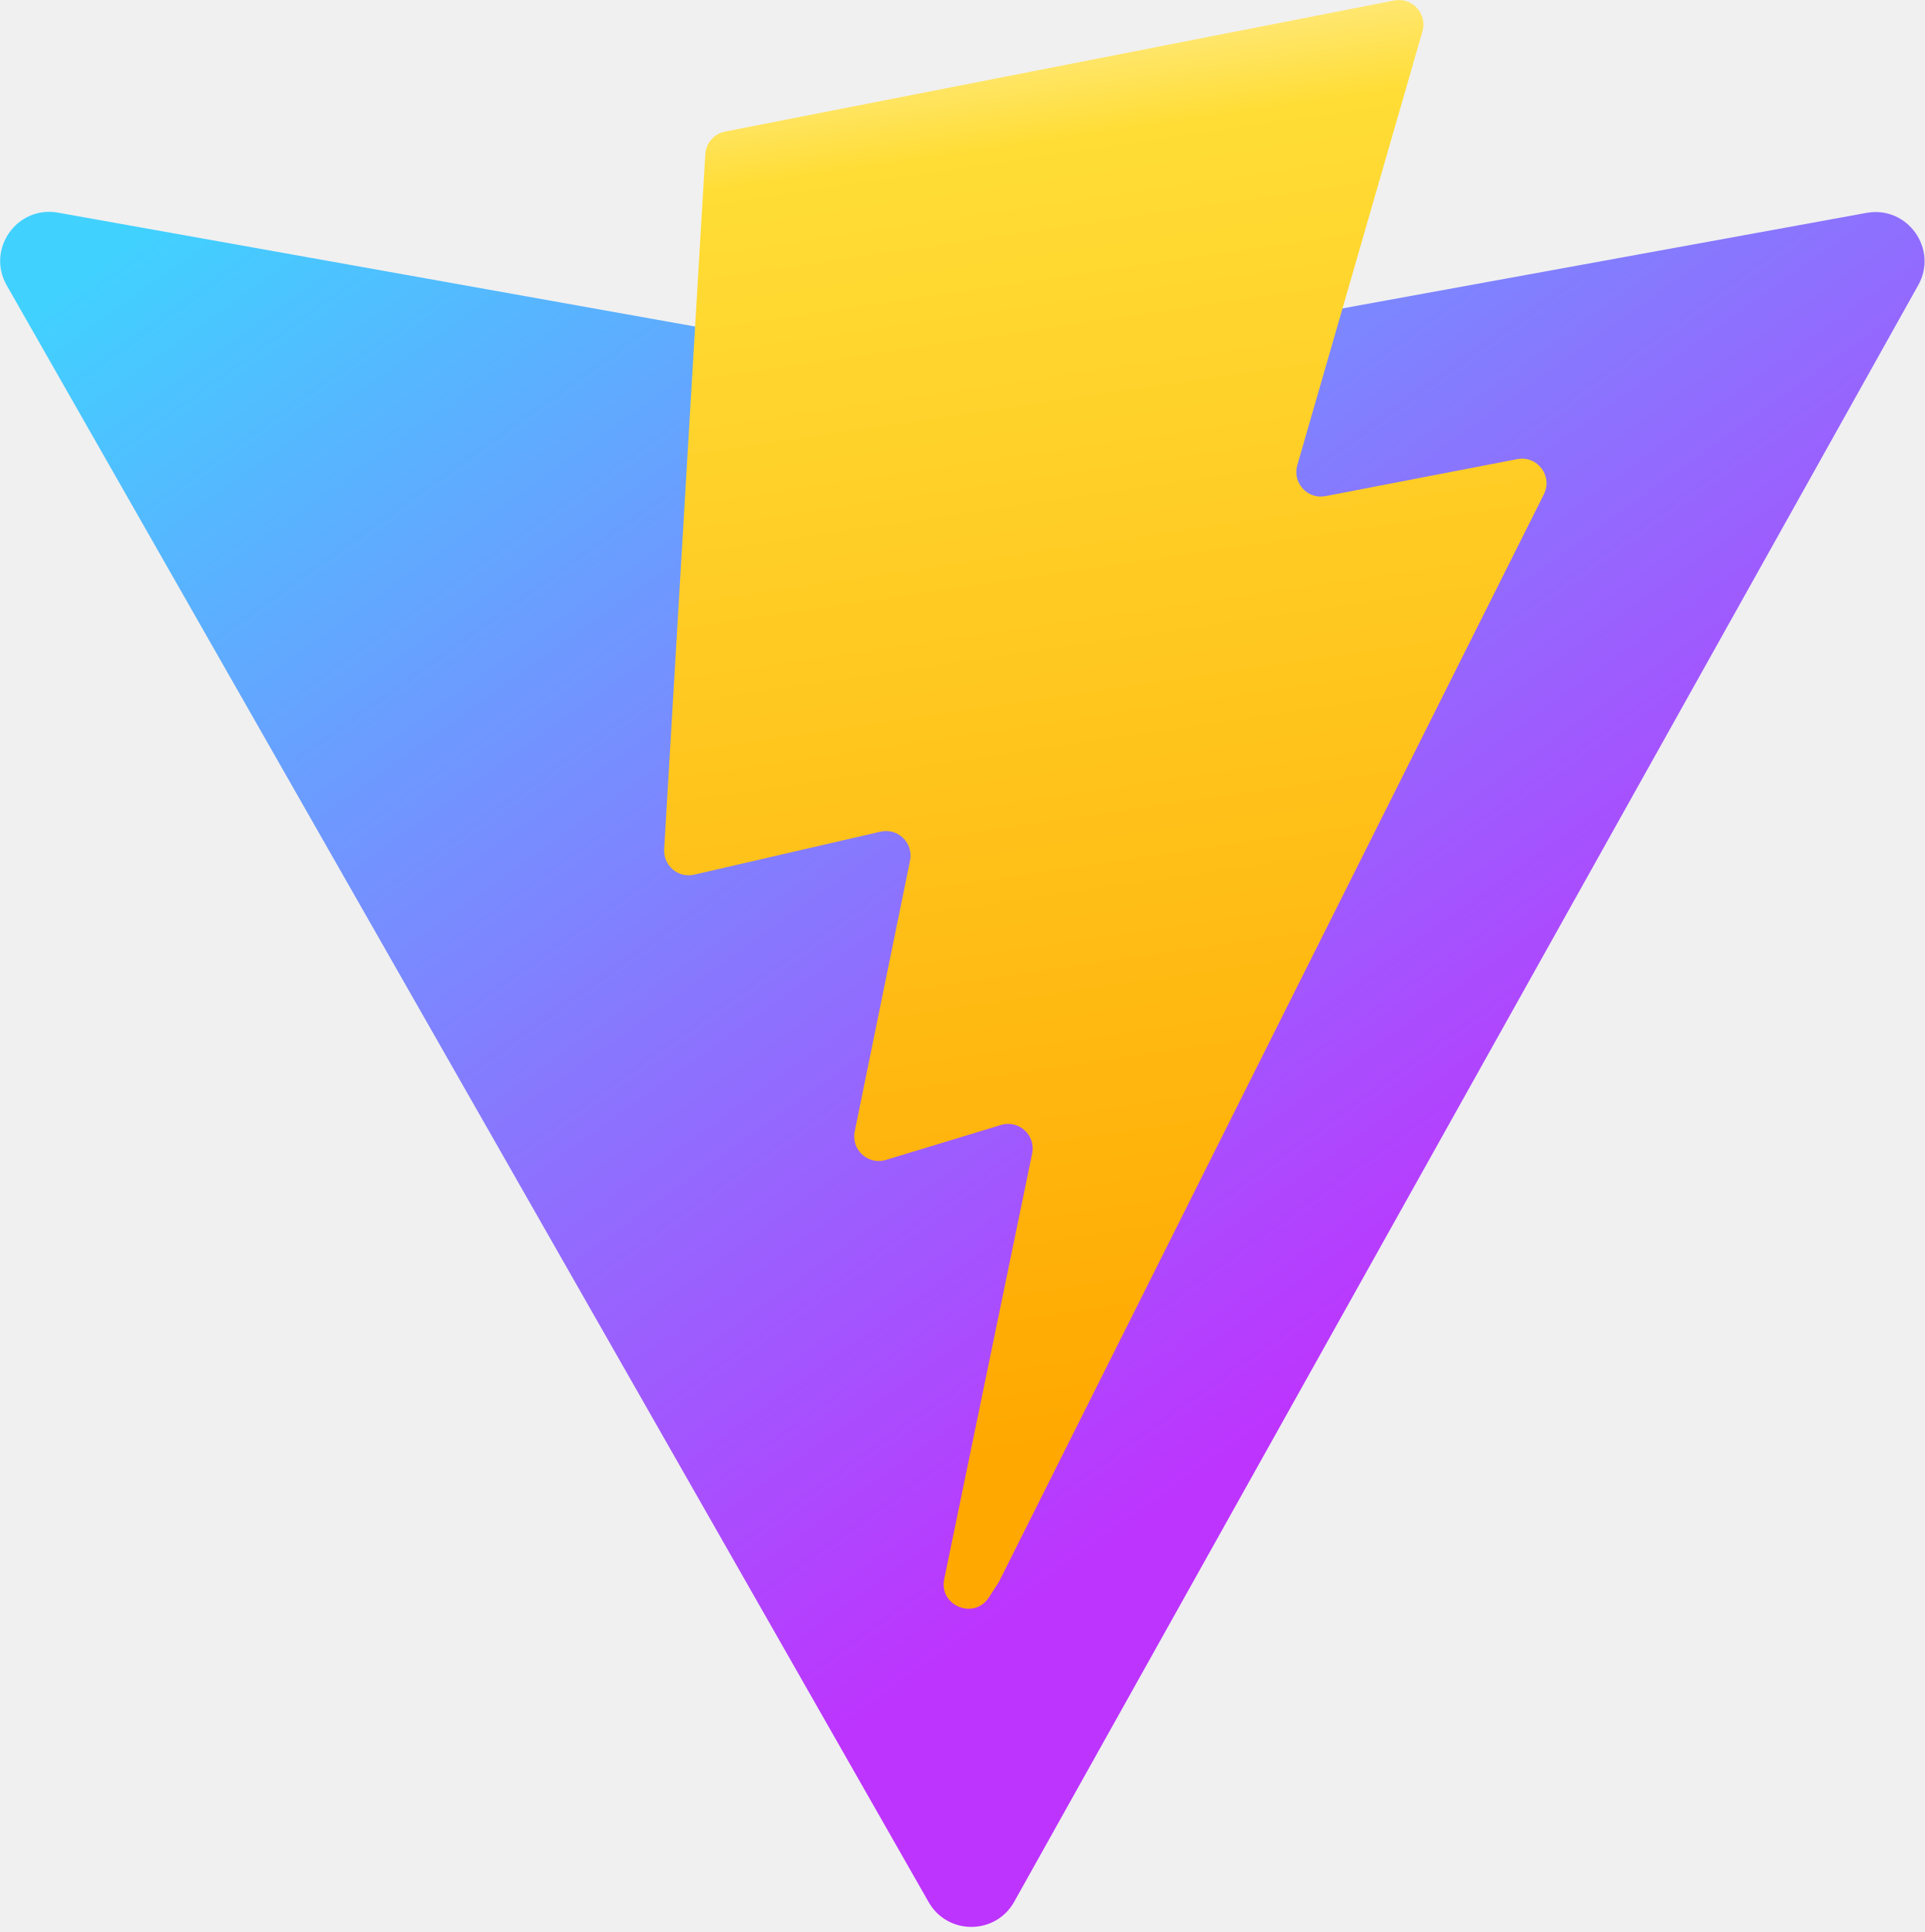
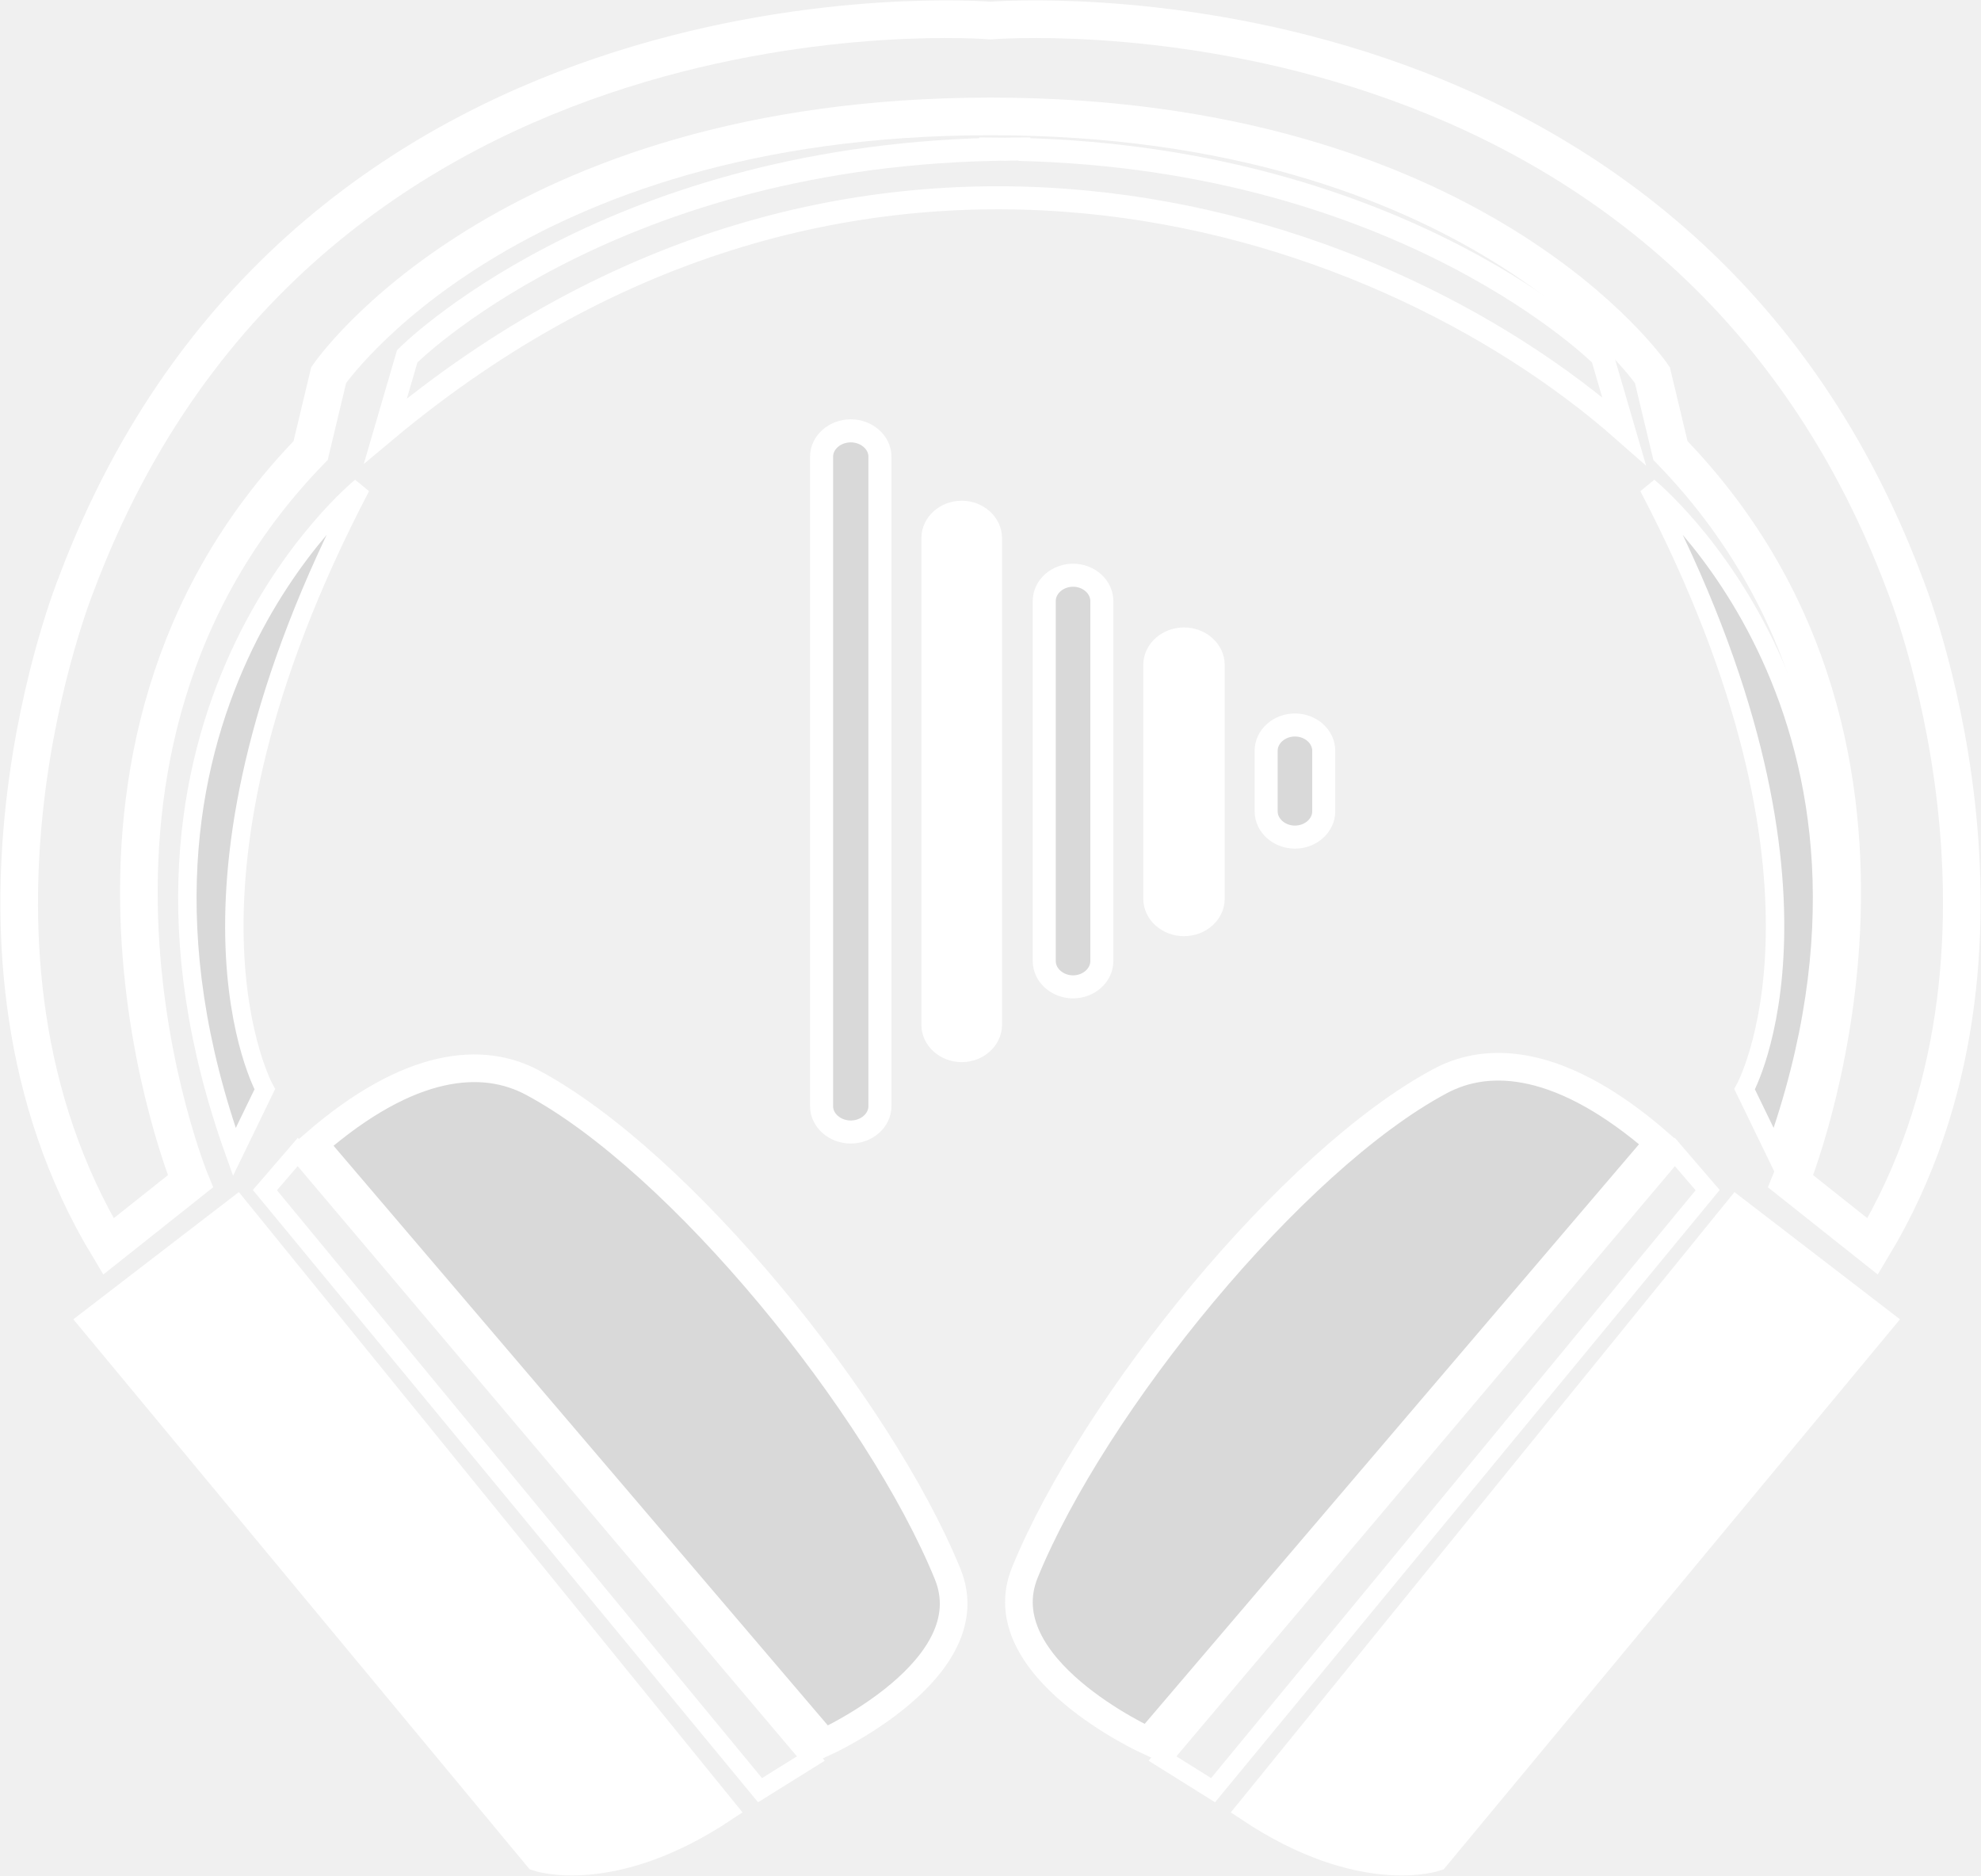
- <svg xmlns="http://www.w3.org/2000/svg" aria-hidden="true" role="img" class="iconify iconify--logos" width="31.88" height="32" preserveAspectRatio="xMidYMid meet" viewBox="0 0 256 257">
-   <defs>
-     <linearGradient id="IconifyId1813088fe1fbc01fb466" x1="-.828%" x2="57.636%" y1="7.652%" y2="78.411%">
-       <stop offset="0%" stop-color="#41D1FF" />
-       <stop offset="100%" stop-color="#BD34FE" />
-     </linearGradient>
-     <linearGradient id="IconifyId1813088fe1fbc01fb467" x1="43.376%" x2="50.316%" y1="2.242%" y2="89.03%">
-       <stop offset="0%" stop-color="#FFEA83" />
-       <stop offset="8.333%" stop-color="#FFDD35" />
-       <stop offset="100%" stop-color="#FFA800" />
-     </linearGradient>
-   </defs>
-   <path fill="url(#IconifyId1813088fe1fbc01fb466)" d="M255.153 37.938L134.897 252.976c-2.483 4.44-8.862 4.466-11.382.048L.875 37.958c-2.746-4.814 1.371-10.646 6.827-9.67l120.385 21.517a6.537 6.537 0 0 0 2.322-.004l117.867-21.483c5.438-.991 9.574 4.796 6.877 9.62Z" />
-   <path fill="url(#IconifyId1813088fe1fbc01fb467)" d="M185.432.063L96.44 17.501a3.268 3.268 0 0 0-2.634 3.014l-5.474 92.456a3.268 3.268 0 0 0 3.997 3.378l24.777-5.718c2.318-.535 4.413 1.507 3.936 3.838l-7.361 36.047c-.495 2.426 1.782 4.5 4.151 3.78l15.304-4.649c2.372-.72 4.652 1.36 4.15 3.788l-11.698 56.621c-.732 3.542 3.979 5.473 5.943 2.437l1.313-2.028l72.516-144.72c1.215-2.423-.88-5.186-3.54-4.672l-25.505 4.922c-2.396.462-4.435-1.77-3.759-4.114l16.646-57.705c.677-2.35-1.37-4.583-3.769-4.113Z" />
+ <svg xmlns="http://www.w3.org/2000/svg" width="2580" height="2442" viewBox="0 0 2580 2442" fill="none">
+   <path d="M117 1720.26L698.624 2421.2C698.624 2421.2 796.557 2455.68 945 2356.54L308.625 1573L117 1720.26Z" fill="white" stroke="white" stroke-width="30" />
+   <path d="M345 1549.65L989.857 2331L1056 2289.79L387.81 1500L345 1549.65Z" stroke="white" stroke-width="24" />
+   <path d="M693.174 1409.51C629.167 1375.39 534.121 1381.08 409 1489.83L1073.55 2269C1073.55 2269 1284.85 2173.18 1234.14 2049.43C1144.5 1830.04 885.769 1512.23 693.174 1409.51Z" fill="#D9D9D9" stroke="white" stroke-width="36" />
+   <path d="M2152.02 488.401L2175.55 586.657C2560.17 982.782 2332.09 1538.19 2332.09 1538.19L2438.9 1623C2672.95 1234.11 2480.74 760.587 2480.74 760.587C2177.09 -47.179 1290.04 26.771 1290.04 26.771C1290.04 26.771 402.997 -47.179 99.347 760.587C99.347 760.587 -93.061 1234.28 141.184 1623L247.991 1538.19C247.991 1538.19 19.916 982.782 404.539 586.657L428.06 488.401C428.06 488.401 657.485 151.573 1290.04 151.573C1922.6 151.573 2152.02 488.401 2152.02 488.401Z" stroke="white" stroke-width="49" />
+   <path d="M1625 2356.58C1773.44 2455.57 1871.37 2421.24 1871.37 2421.24L2453 1720.27L2261.37 1573L1625 2356.58Z" fill="white" stroke="white" stroke-width="30" />
+   <path d="M2181.26 1500L1514 2289.79L1579.86 2331L2224 1549.65L2181.26 1500Z" stroke="white" stroke-width="24" />
+   <path d="M1875.81 1407.59C1683.19 1510.3 1424.46 1828.07 1334.81 2047.45C1284.29 2171.18 1495.41 2267 1495.41 2267L2160 1487.89C2034.87 1379.15 1939.82 1373.3 1875.81 1407.59Z" fill="#D9D9D9" stroke="white" stroke-width="36" />
+   <path d="M305.223 1500L344.877 1418.26C344.877 1418.26 197.809 1154.6 470 634C470 634 101.945 932.149 305.223 1500Z" fill="#D9D9D9" stroke="white" stroke-width="24" />
+   <path d="M2147 634C2419.19 1154.6 2272.12 1418.26 2272.12 1418.26L2311.78 1500C2515.06 932.149 2147 634 2147 634Z" fill="#D9D9D9" stroke="white" stroke-width="24" />
+   <path d="M1326.92 194.517V194C1320.75 194 1314.77 194.172 1308.6 194.345C1302.43 194.345 1296.44 194 1290.28 194V194.517C785.524 206.584 530.352 463.949 530.352 463.949L502 561C1106.27 55.923 1785.77 270.882 2115 561L2086.65 463.949C2086.65 463.949 1831.48 206.584 1326.73 194.517H1326.92Z" stroke="white" stroke-width="30" />
+   <path d="M1686.5 944C1665.93 944 1649 959.152 1649 977.575V1056.43C1649 1074.85 1665.93 1090 1686.5 1090C1707.07 1090 1724 1074.85 1724 1056.43V977.575C1724 959.152 1707.07 944 1686.5 944Z" fill="#D9D9D9" stroke="white" stroke-width="30" />
+   <path d="M1542 832C1521.15 832 1504 847.185 1504 865.641V1170.36C1504 1188.81 1521.15 1204 1542 1204C1562.85 1204 1580 1188.81 1580 1170.36V865.641C1580 847.185 1562.85 832 1542 832Z" fill="white" stroke="white" stroke-width="30" />
+   <path d="M1252.5 667C1231.93 667 1215 682.16 1215 700.593V1334.4C1215 1352.84 1231.93 1368 1252.5 1368C1273.08 1368 1290 1352.84 1290 1334.4V700.593C1290 682.16 1273.08 667 1252.5 667Z" fill="white" stroke="white" stroke-width="30" />
+   <path d="M1397.5 749C1376.93 749 1360 764.166 1360 782.608V1251.39C1360 1269.83 1376.93 1285 1397.5 1285C1418.07 1285 1435 1269.83 1435 1251.39V782.608C1435 764.166 1418.07 749 1397.5 749Z" fill="#D9D9D9" stroke="white" stroke-width="30" />
+   <path d="M1108 561C1087.15 561 1070 576.174 1070 594.623V1440.37C1070 1458.82 1087.15 1474 1108 1474C1128.85 1474 1146 1458.82 1146 1440.37V594.623C1146 576.174 1128.85 561 1108 561Z" fill="#D9D9D9" stroke="white" stroke-width="30" />
</svg>
